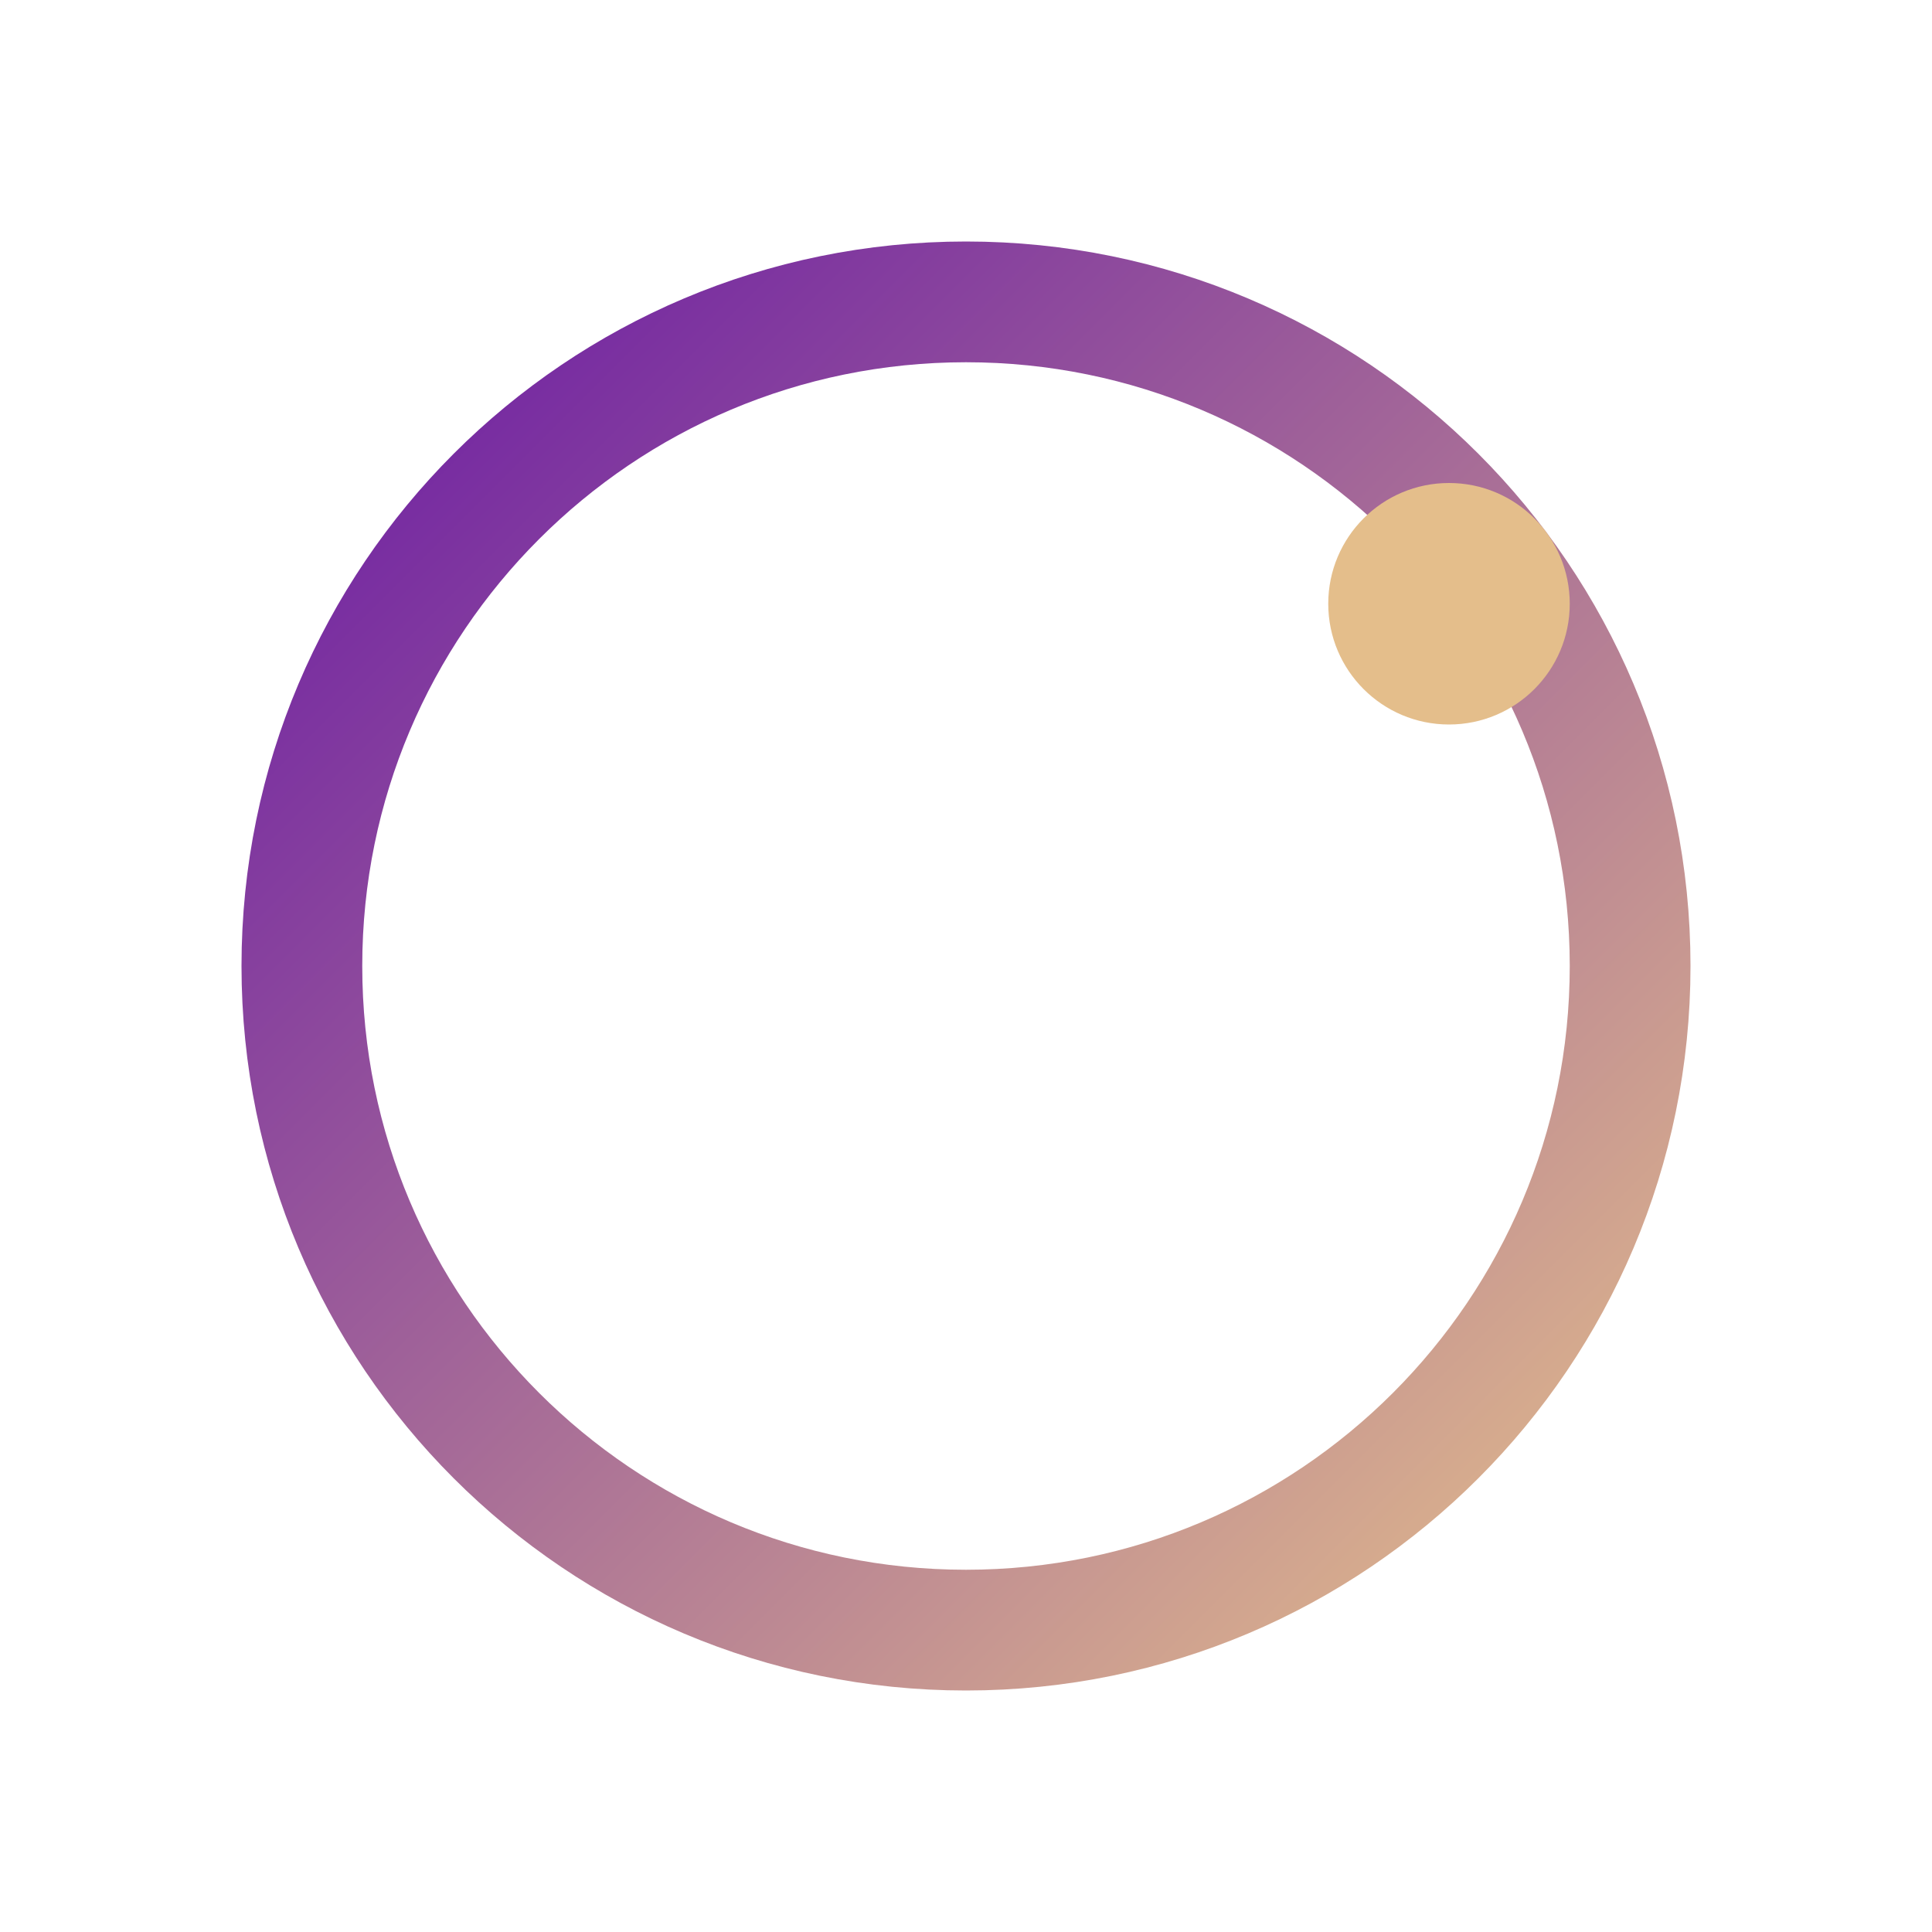
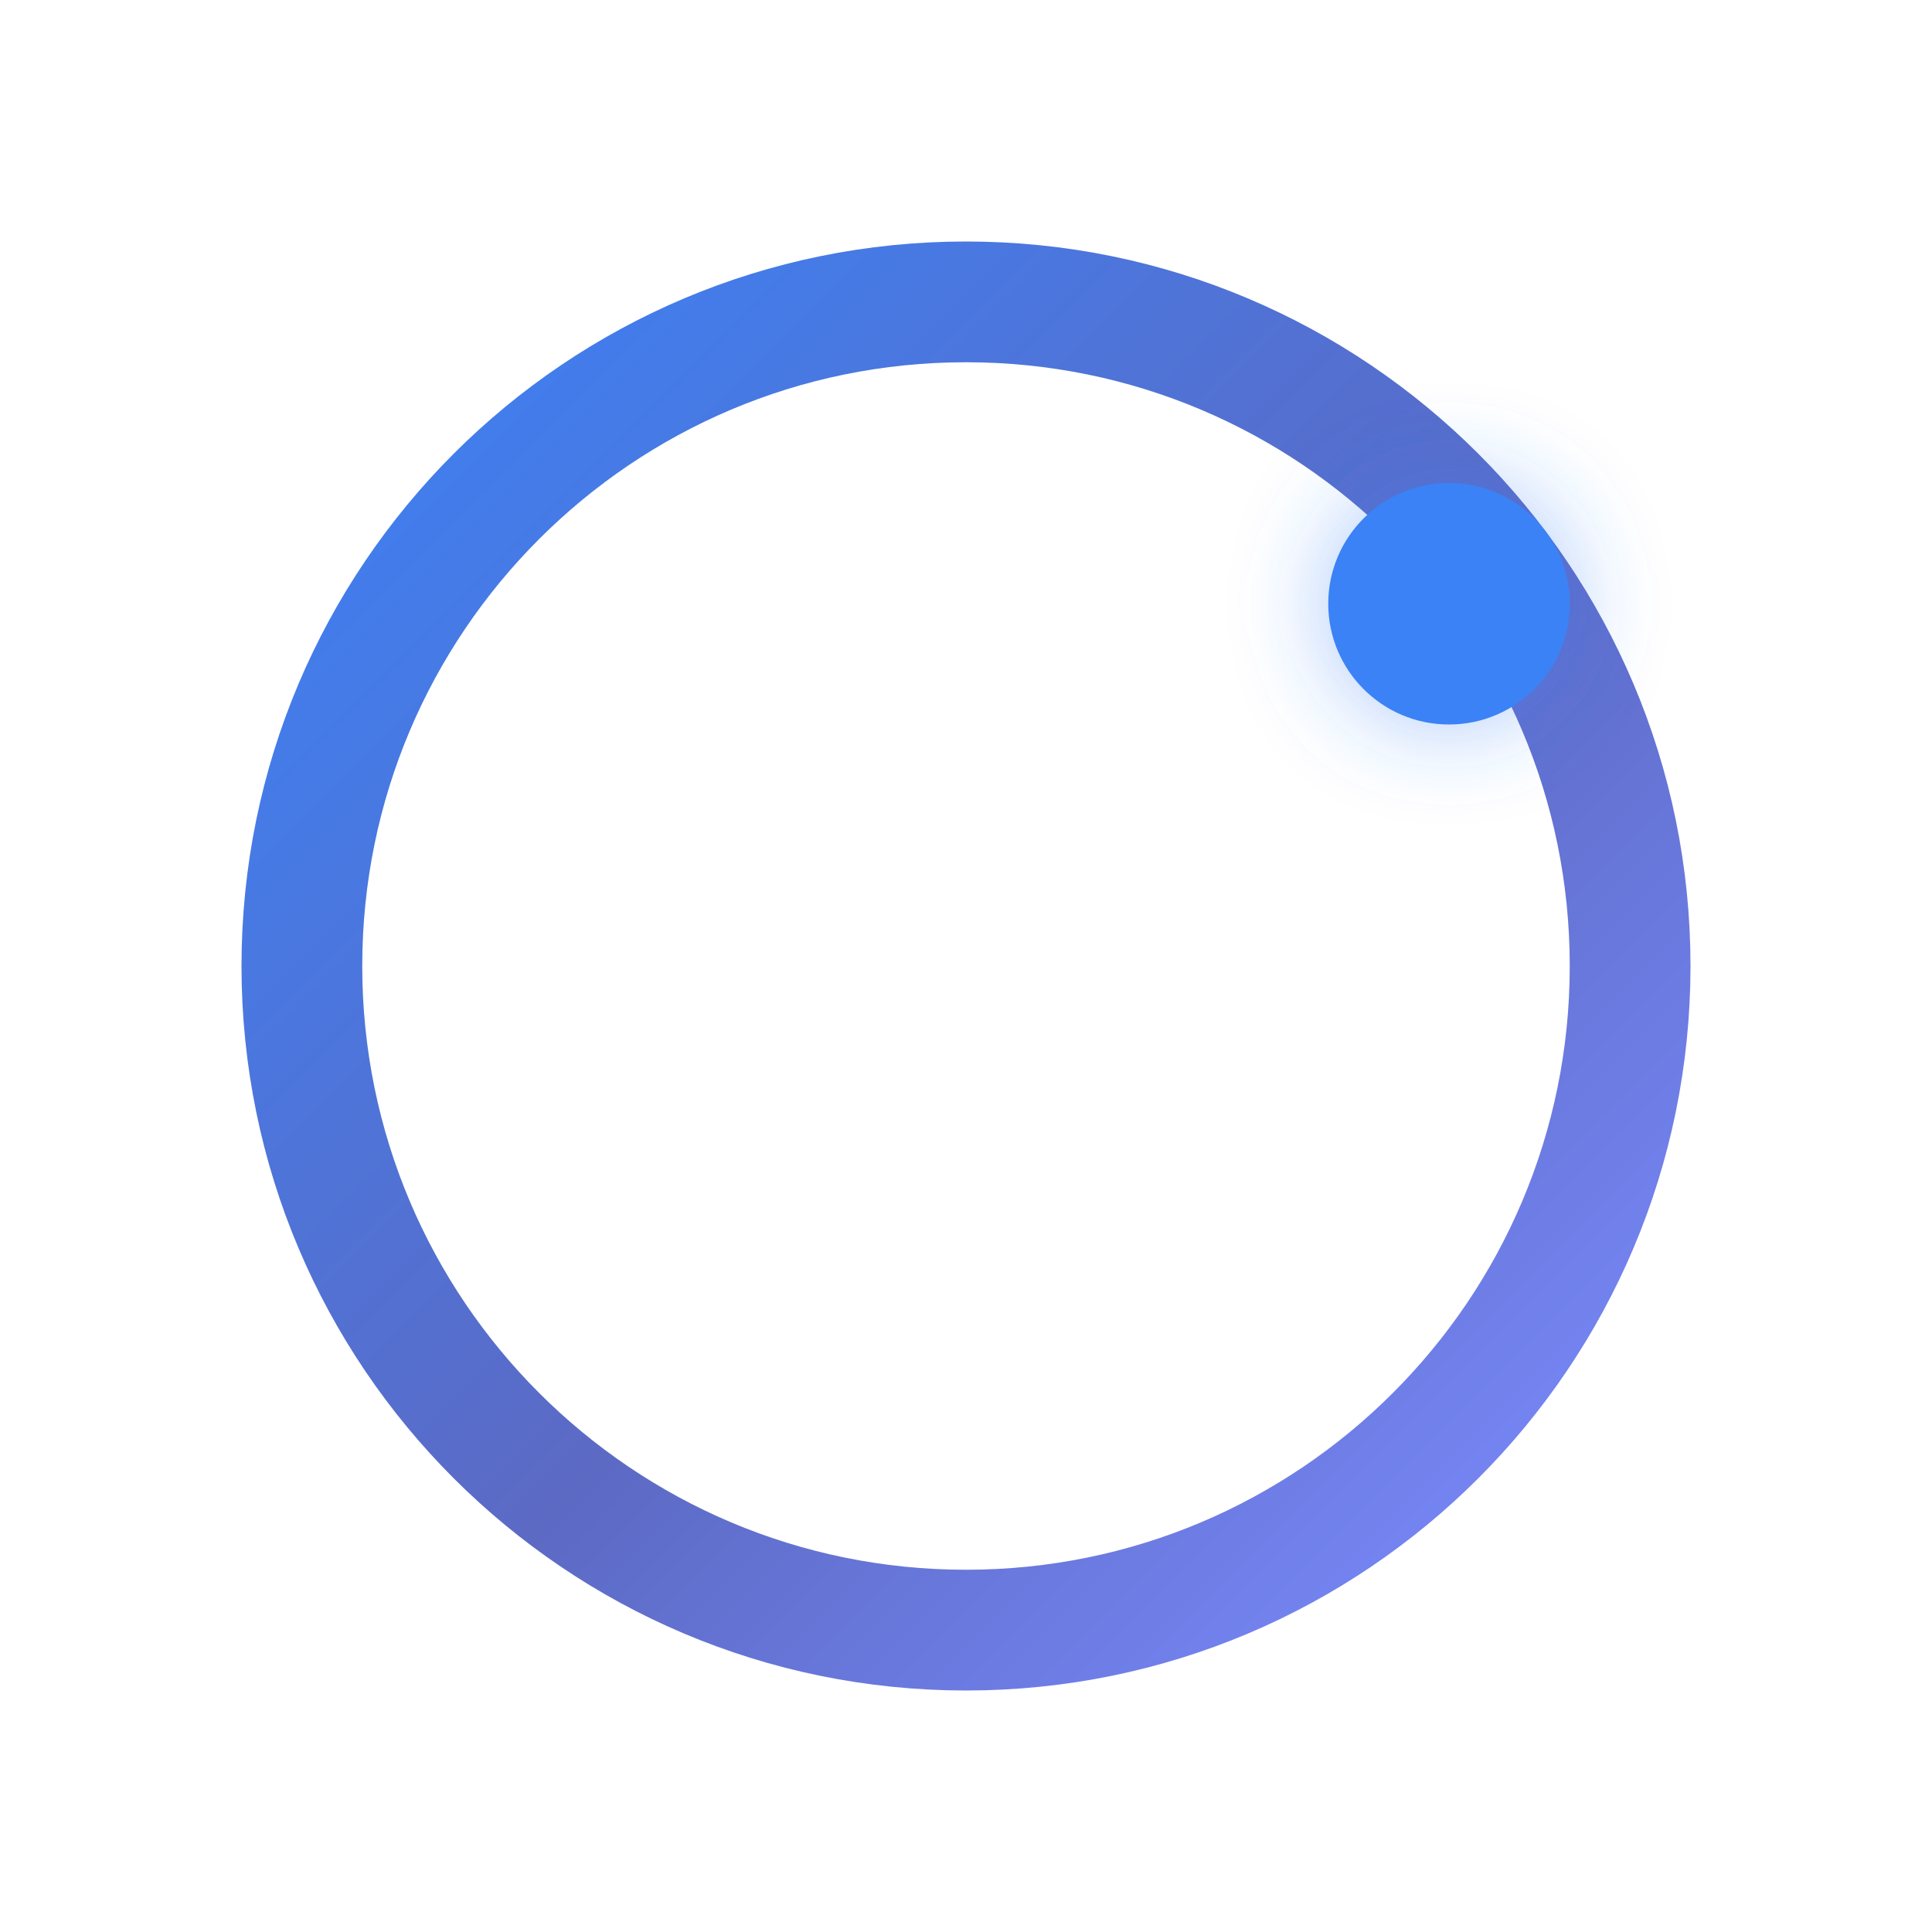
<svg xmlns="http://www.w3.org/2000/svg" width="64" height="64" viewBox="0 0 64 64">
  <defs>
    <linearGradient id="strokeGrad" x1="0%" y1="0%" x2="100%" y2="100%">
-       <stop offset="0%" stop-color="#6A1AA4" />
-       <stop offset="100%" stop-color="#E4BE8B" />
+       <stop offset="0%" stop-color="#3B82F6" />
+       <stop offset="55%" stop-color="#5C6AC4" />
+       <stop offset="100%" stop-color="#7C8CFF" />
    </linearGradient>
+     <filter id="dotGlow" x="-60%" y="-60%" width="220%" height="220%">
+       <feGaussianBlur stdDeviation="1.6" result="blur" />
+       <feColorMatrix in="blur" type="matrix" values="1 0 0 0 0                 0 1 0 0 0                 0 0 1 0 0                 0 0 0 0.45 0" result="glow" />
+       <feMerge>
+         <feMergeNode in="glow" />
+         <feMergeNode in="SourceGraphic" />
+       </feMerge>
+     </filter>
  </defs>
-   <circle cx="32" cy="32" r="22" fill="none" stroke="url(#strokeGrad)" stroke-width="4" />
-   <circle cx="48" cy="20" r="4" fill="#E4BE8B" />
+   <circle cx="32" cy="32" r="22" fill="none" stroke="url(#strokeGrad)" stroke-width="4" stroke-linecap="round" />
+   <circle cx="48" cy="20" r="4" fill="#3B82F6" filter="url(#dotGlow)" />
</svg>
